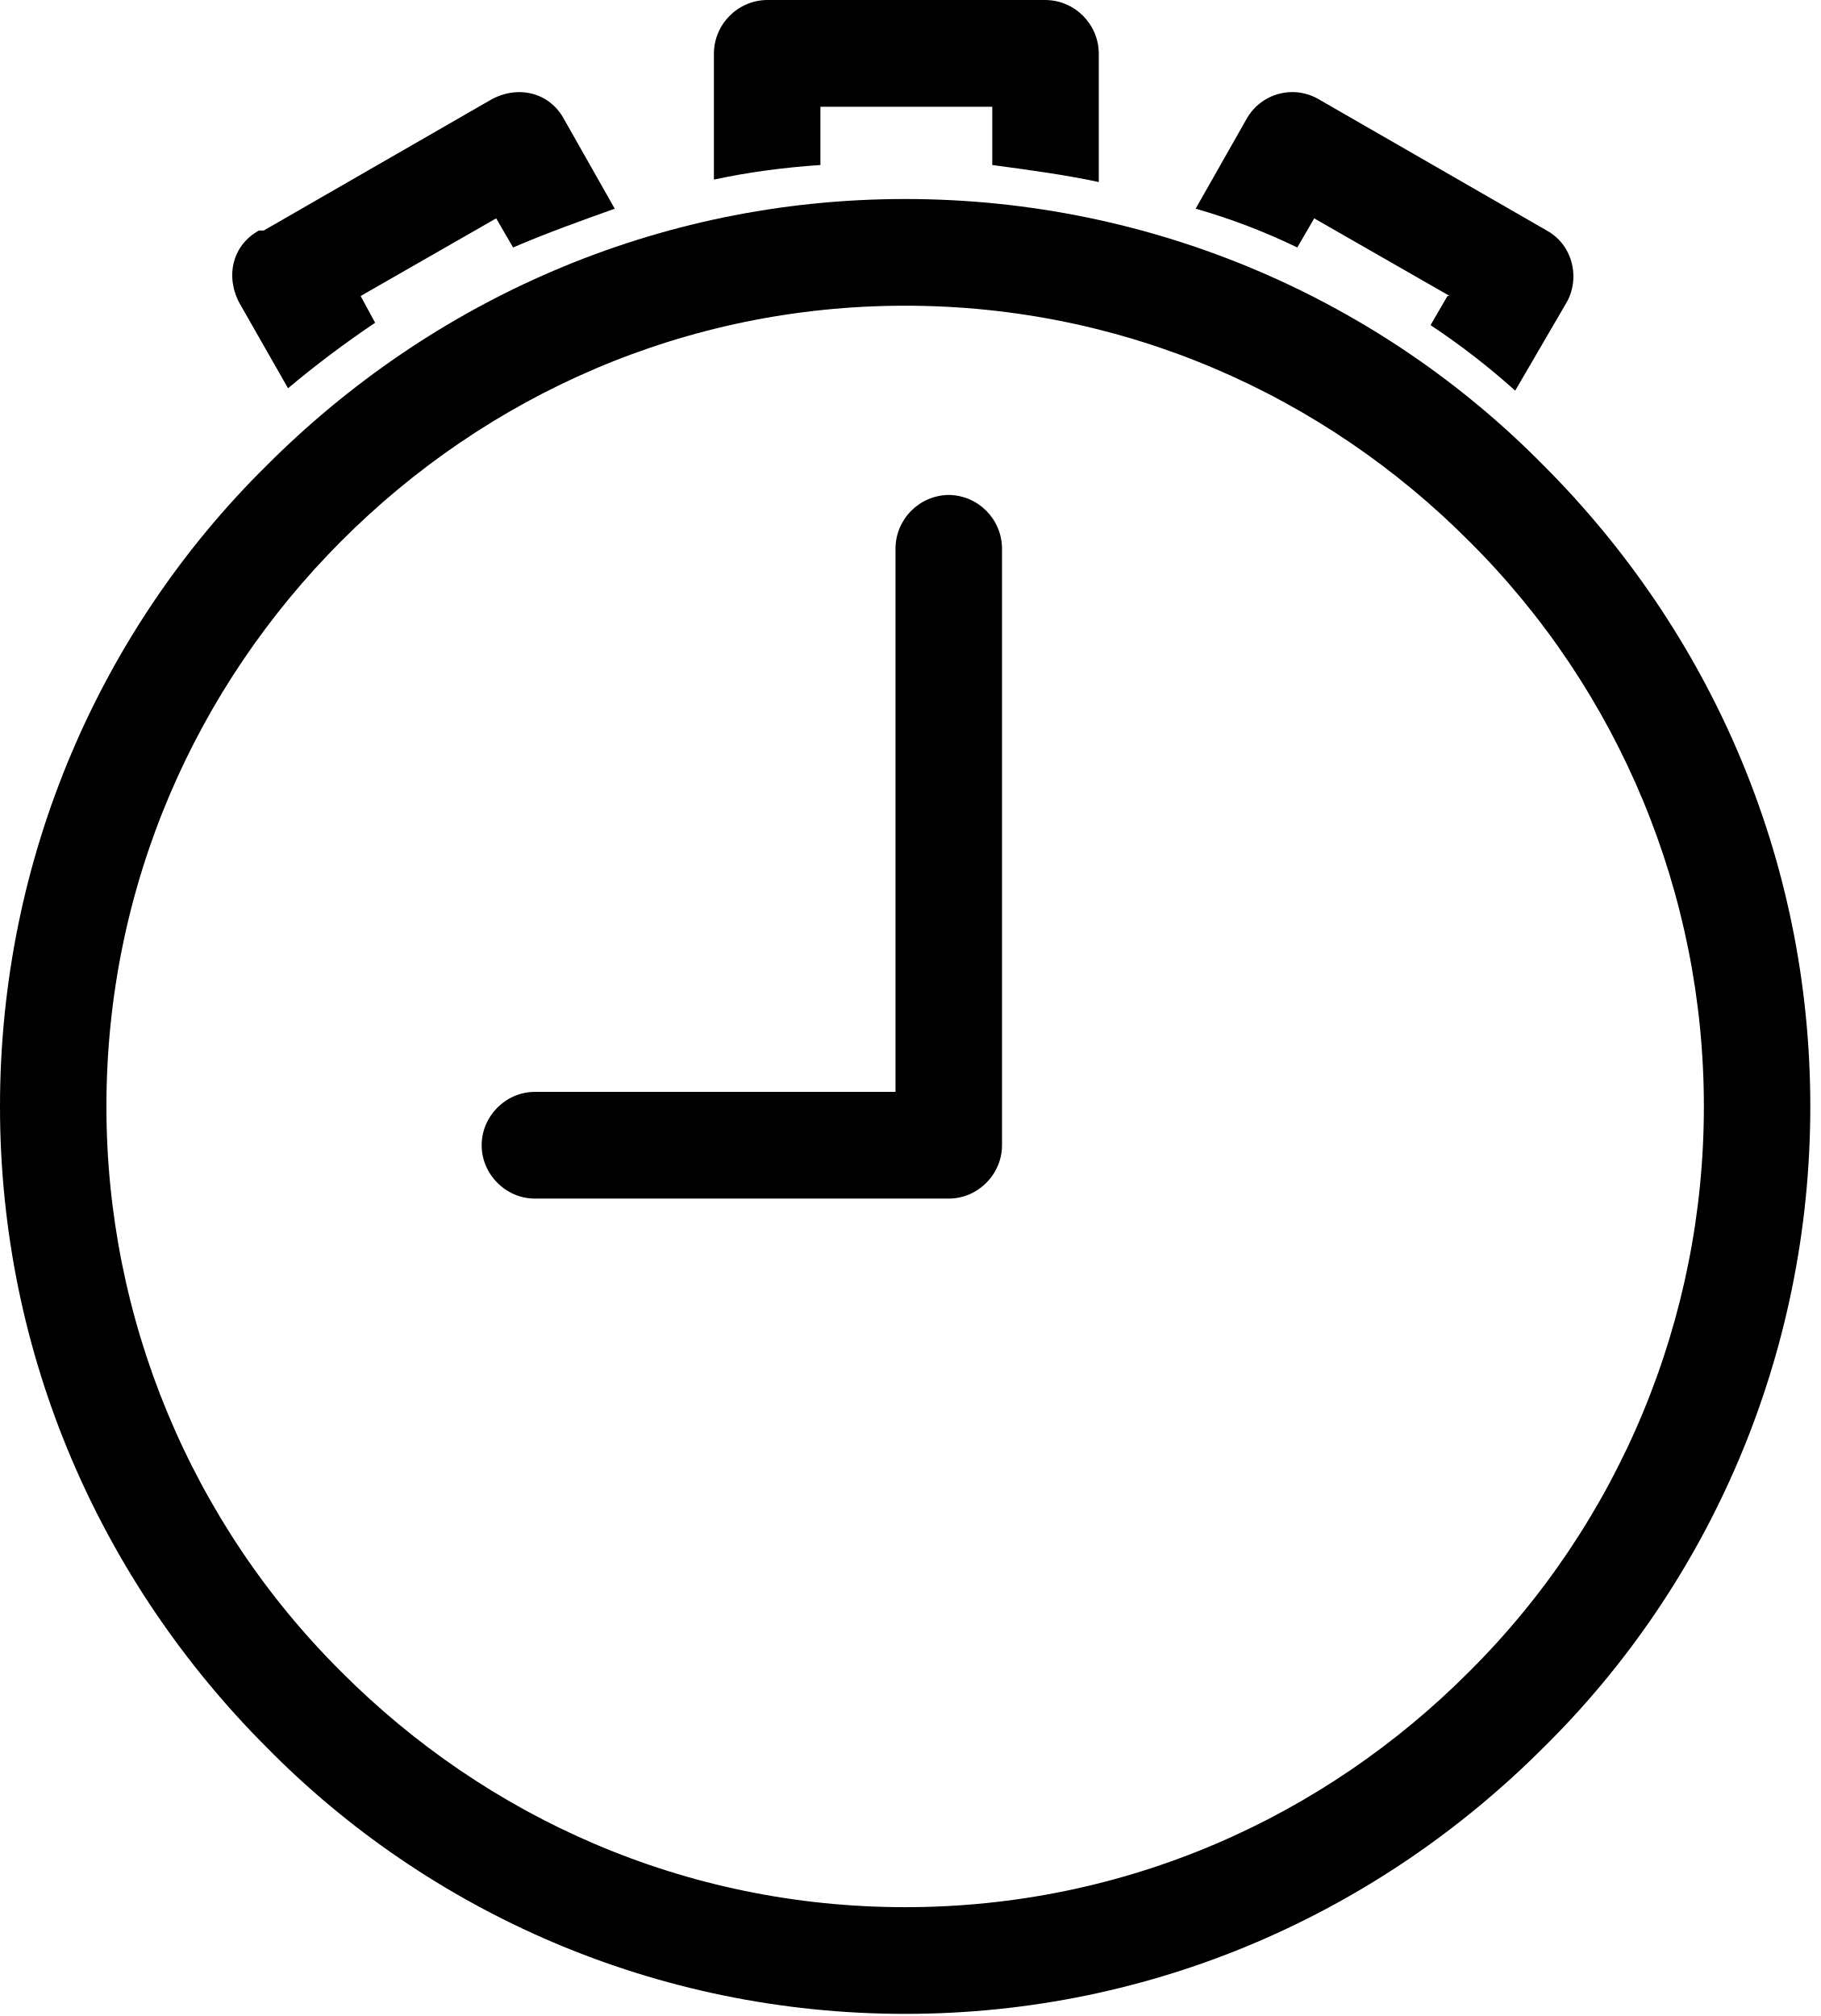
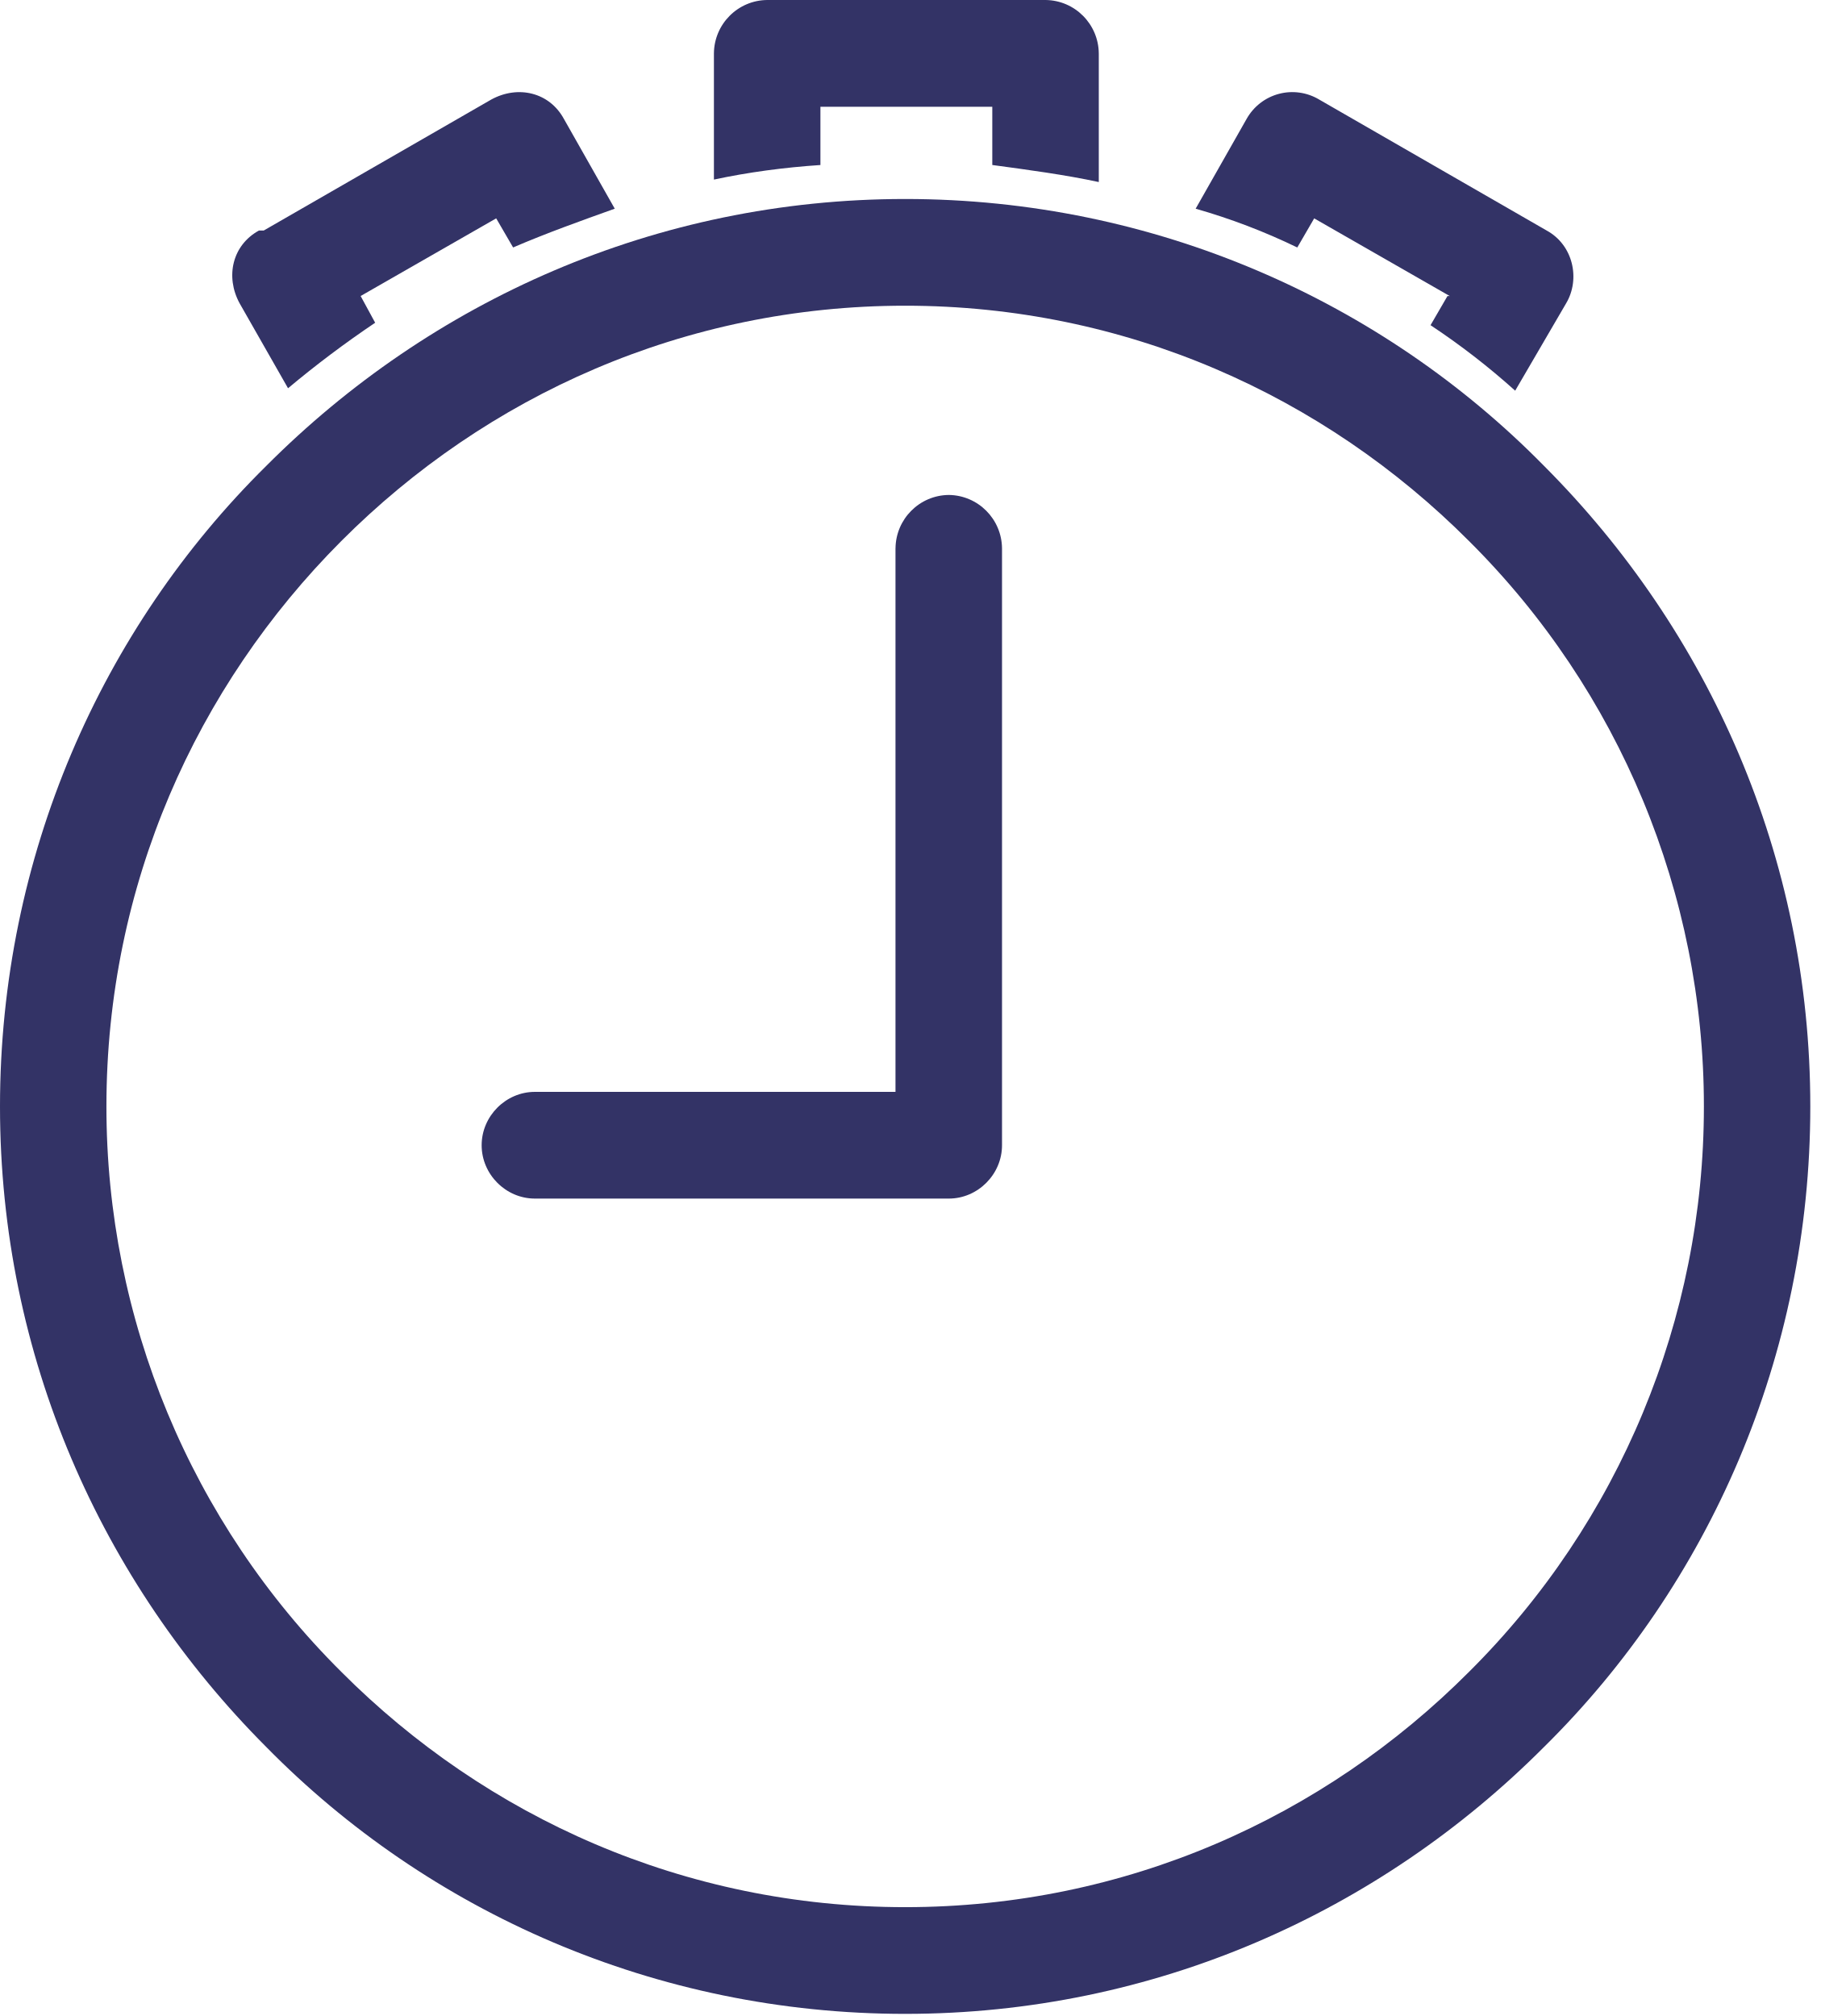
- <svg xmlns="http://www.w3.org/2000/svg" width="93px" height="103px" viewBox="0 0 93 103" version="1.1">
-   <defs />
-   <g id="Page-1" stroke="none" stroke-width="1" fill="none" fill-rule="evenodd">
-     <g id="ben-05-time" fill="#000000">
-       <path d="M46.241,10.168 C58.975,10.168 70.599,15.374 78.881,23.804 C87.295,32.235 92.483,43.763 92.483,56.529 C92.483,69.296 87.295,80.951 78.881,89.254 C70.477,97.685 58.975,102.891 46.241,102.891 C33.508,102.891 21.884,97.685 13.601,89.254 C5.193,80.828 0,69.296 0,56.529 C0,43.763 5.193,32.108 13.601,23.804 C22.006,15.374 33.508,10.168 46.241,10.168 L46.241,10.168 Z M75.05,27.646 C67.632,20.208 57.495,15.619 46.241,15.619 C34.988,15.619 24.851,20.208 17.433,27.646 C10.015,35.083 5.437,45.246 5.437,56.529 C5.432,67.376 9.751,77.776 17.433,85.413 C24.851,92.855 34.988,97.44 46.241,97.44 C57.495,97.44 67.632,92.855 75.05,85.413 C82.732,77.775 87.051,67.376 87.046,56.529 C87.05,45.683 82.731,35.284 75.05,27.646 L75.05,27.646 Z" id="Shape" />
-       <path d="M45.748,28.017 C45.763,26.516 46.973,25.302 48.471,25.288 C49.967,25.304 51.176,26.517 51.19,28.017 L51.19,58.511 C51.19,59.999 49.955,61.237 48.471,61.237 L27.325,61.237 C25.841,61.237 24.607,59.999 24.607,58.511 C24.607,57.024 25.841,55.786 27.325,55.786 L45.748,55.786 L45.748,28.017 L45.748,28.017 Z M39.194,7.94818756e-19 L53.415,7.94818756e-19 C54.911,0.017 56.12,1.23 56.134,2.73 L56.134,9.301 C54.406,8.929 52.547,8.68 50.692,8.431 L50.692,5.456 L41.913,5.456 L41.913,8.431 C40.058,8.553 38.204,8.803 36.471,9.174 L36.471,2.73 C36.485,1.228 37.696,0.014 39.194,-3.05210402e-16 L39.194,7.94818756e-19 Z M13.475,11.777 L25.1,5.084 C26.461,4.34 28.067,4.712 28.809,6.077 L31.405,10.662 C29.673,11.283 27.94,11.9 26.212,12.644 L25.348,11.156 L18.423,15.124 L19.165,16.489 C17.624,17.526 16.138,18.643 14.714,19.836 L12.24,15.496 C11.498,14.131 11.869,12.521 13.231,11.777 L13.475,11.777 L13.475,11.777 Z M74.064,15.124 L67.139,11.156 L66.275,12.644 C64.604,11.834 62.867,11.171 61.082,10.662 L63.683,6.077 C64.037,5.445 64.63,4.983 65.328,4.796 C66.027,4.609 66.771,4.713 67.392,5.084 L79.017,11.777 C80.374,12.521 80.745,14.258 80.007,15.496 L77.407,19.959 C76.049,18.738 74.604,17.62 73.082,16.612 L73.946,15.124 L74.064,15.124 L74.064,15.124 Z" id="Shape" />
+ <svg xmlns="http://www.w3.org/2000/svg" version="1.1" id="Layer_1" x="0px" y="0px" width="93px" height="103px" viewBox="0 0 93 103" enable-background="new 0 0 93 103" xml:space="preserve">
+   <g id="Page-1">
+     <g id="ben-05-time">
+       <path id="Shape" fill="#333366" d="M46.241,10.167c12.733,0,24.358,5.206,32.64,13.637c8.414,8.431,13.602,19.959,13.602,32.725    c0,12.766-5.188,24.422-13.602,32.725c-8.404,8.432-19.906,13.637-32.64,13.637c-12.733,0-24.357-5.205-32.64-13.637    C5.193,80.828,0,69.295,0,56.529c0-12.766,5.193-24.421,13.602-32.725C22.006,15.374,33.508,10.167,46.241,10.167L46.241,10.167z     M75.051,27.646c-7.419-7.438-17.556-12.027-28.81-12.027c-11.253,0-21.39,4.589-28.809,12.027    C10.015,35.083,5.437,45.246,5.437,56.529C5.432,67.377,9.75,77.775,17.433,85.413c7.418,7.442,17.555,12.026,28.809,12.026    c11.254,0,21.391-4.584,28.81-12.026c7.682-7.638,12-18.037,11.995-28.884C87.05,45.683,82.73,35.284,75.051,27.646L75.051,27.646    z" />
+       <path id="Shape_1_" fill="#333366" d="M45.749,28.018c0.014-1.502,1.225-2.716,2.722-2.73c1.496,0.017,2.705,1.23,2.719,2.73    v30.494c0,1.486-1.234,2.725-2.719,2.725H27.325c-1.484,0-2.719-1.238-2.719-2.725c0-1.488,1.235-2.727,2.719-2.727h18.423V28.018    L45.749,28.018z M39.194,0h14.221c1.497,0.017,2.704,1.23,2.719,2.73v6.571c-1.728-0.372-3.587-0.621-5.441-0.871V5.456h-8.78    v2.975c-1.854,0.123-3.709,0.372-5.441,0.744V2.73C36.485,1.228,37.696,0.014,39.194,0L39.194,0z M13.475,11.777L25.1,5.084    c1.361-0.744,2.967-0.372,3.709,0.993l2.597,4.585c-1.732,0.621-3.465,1.238-5.193,1.981l-0.864-1.487l-6.925,3.968l0.742,1.365    c-1.541,1.037-3.027,2.154-4.451,3.347l-2.474-4.34c-0.742-1.365-0.371-2.975,0.99-3.719H13.475L13.475,11.777z M74.064,15.125    l-6.926-3.968l-0.863,1.487c-1.671-0.81-3.408-1.473-5.193-1.981l2.602-4.585c0.354-0.632,0.946-1.094,1.645-1.281    c0.699-0.187,1.443-0.083,2.064,0.289l11.624,6.693c1.357,0.744,1.728,2.481,0.991,3.719l-2.602,4.463    c-1.357-1.221-2.803-2.339-4.324-3.347l0.864-1.487H74.064L74.064,15.125z" />
    </g>
  </g>
</svg>
